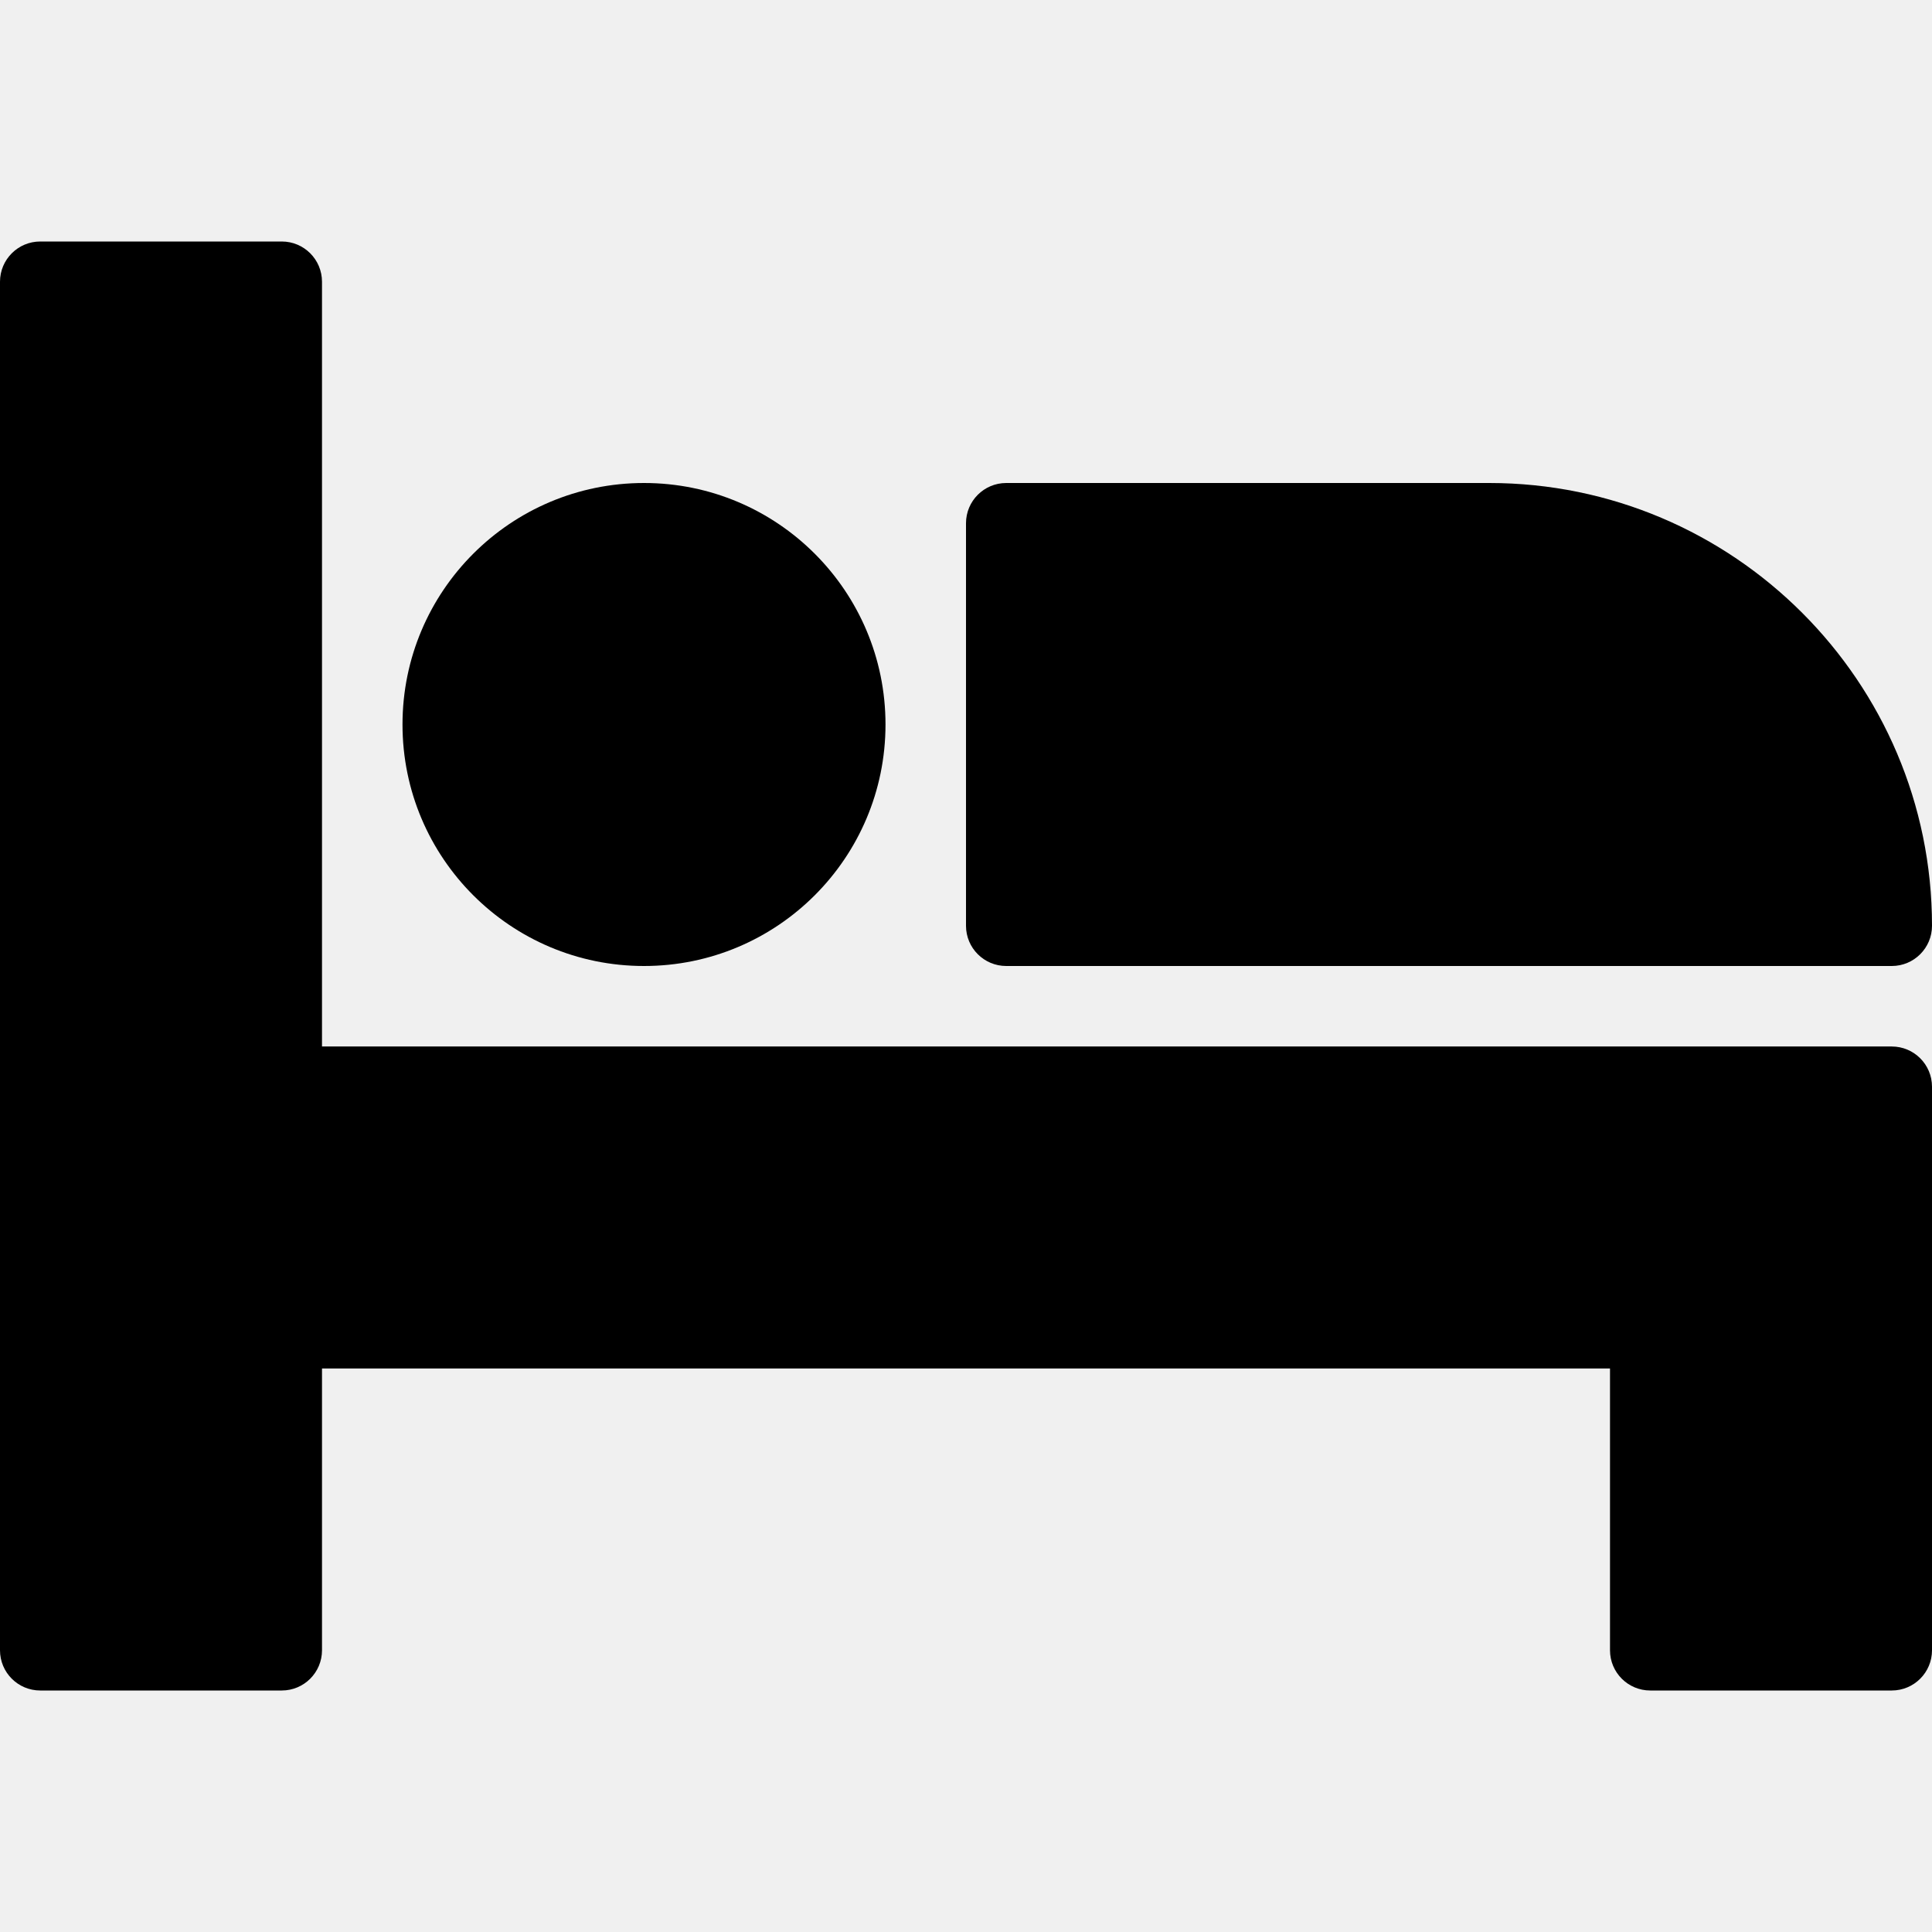
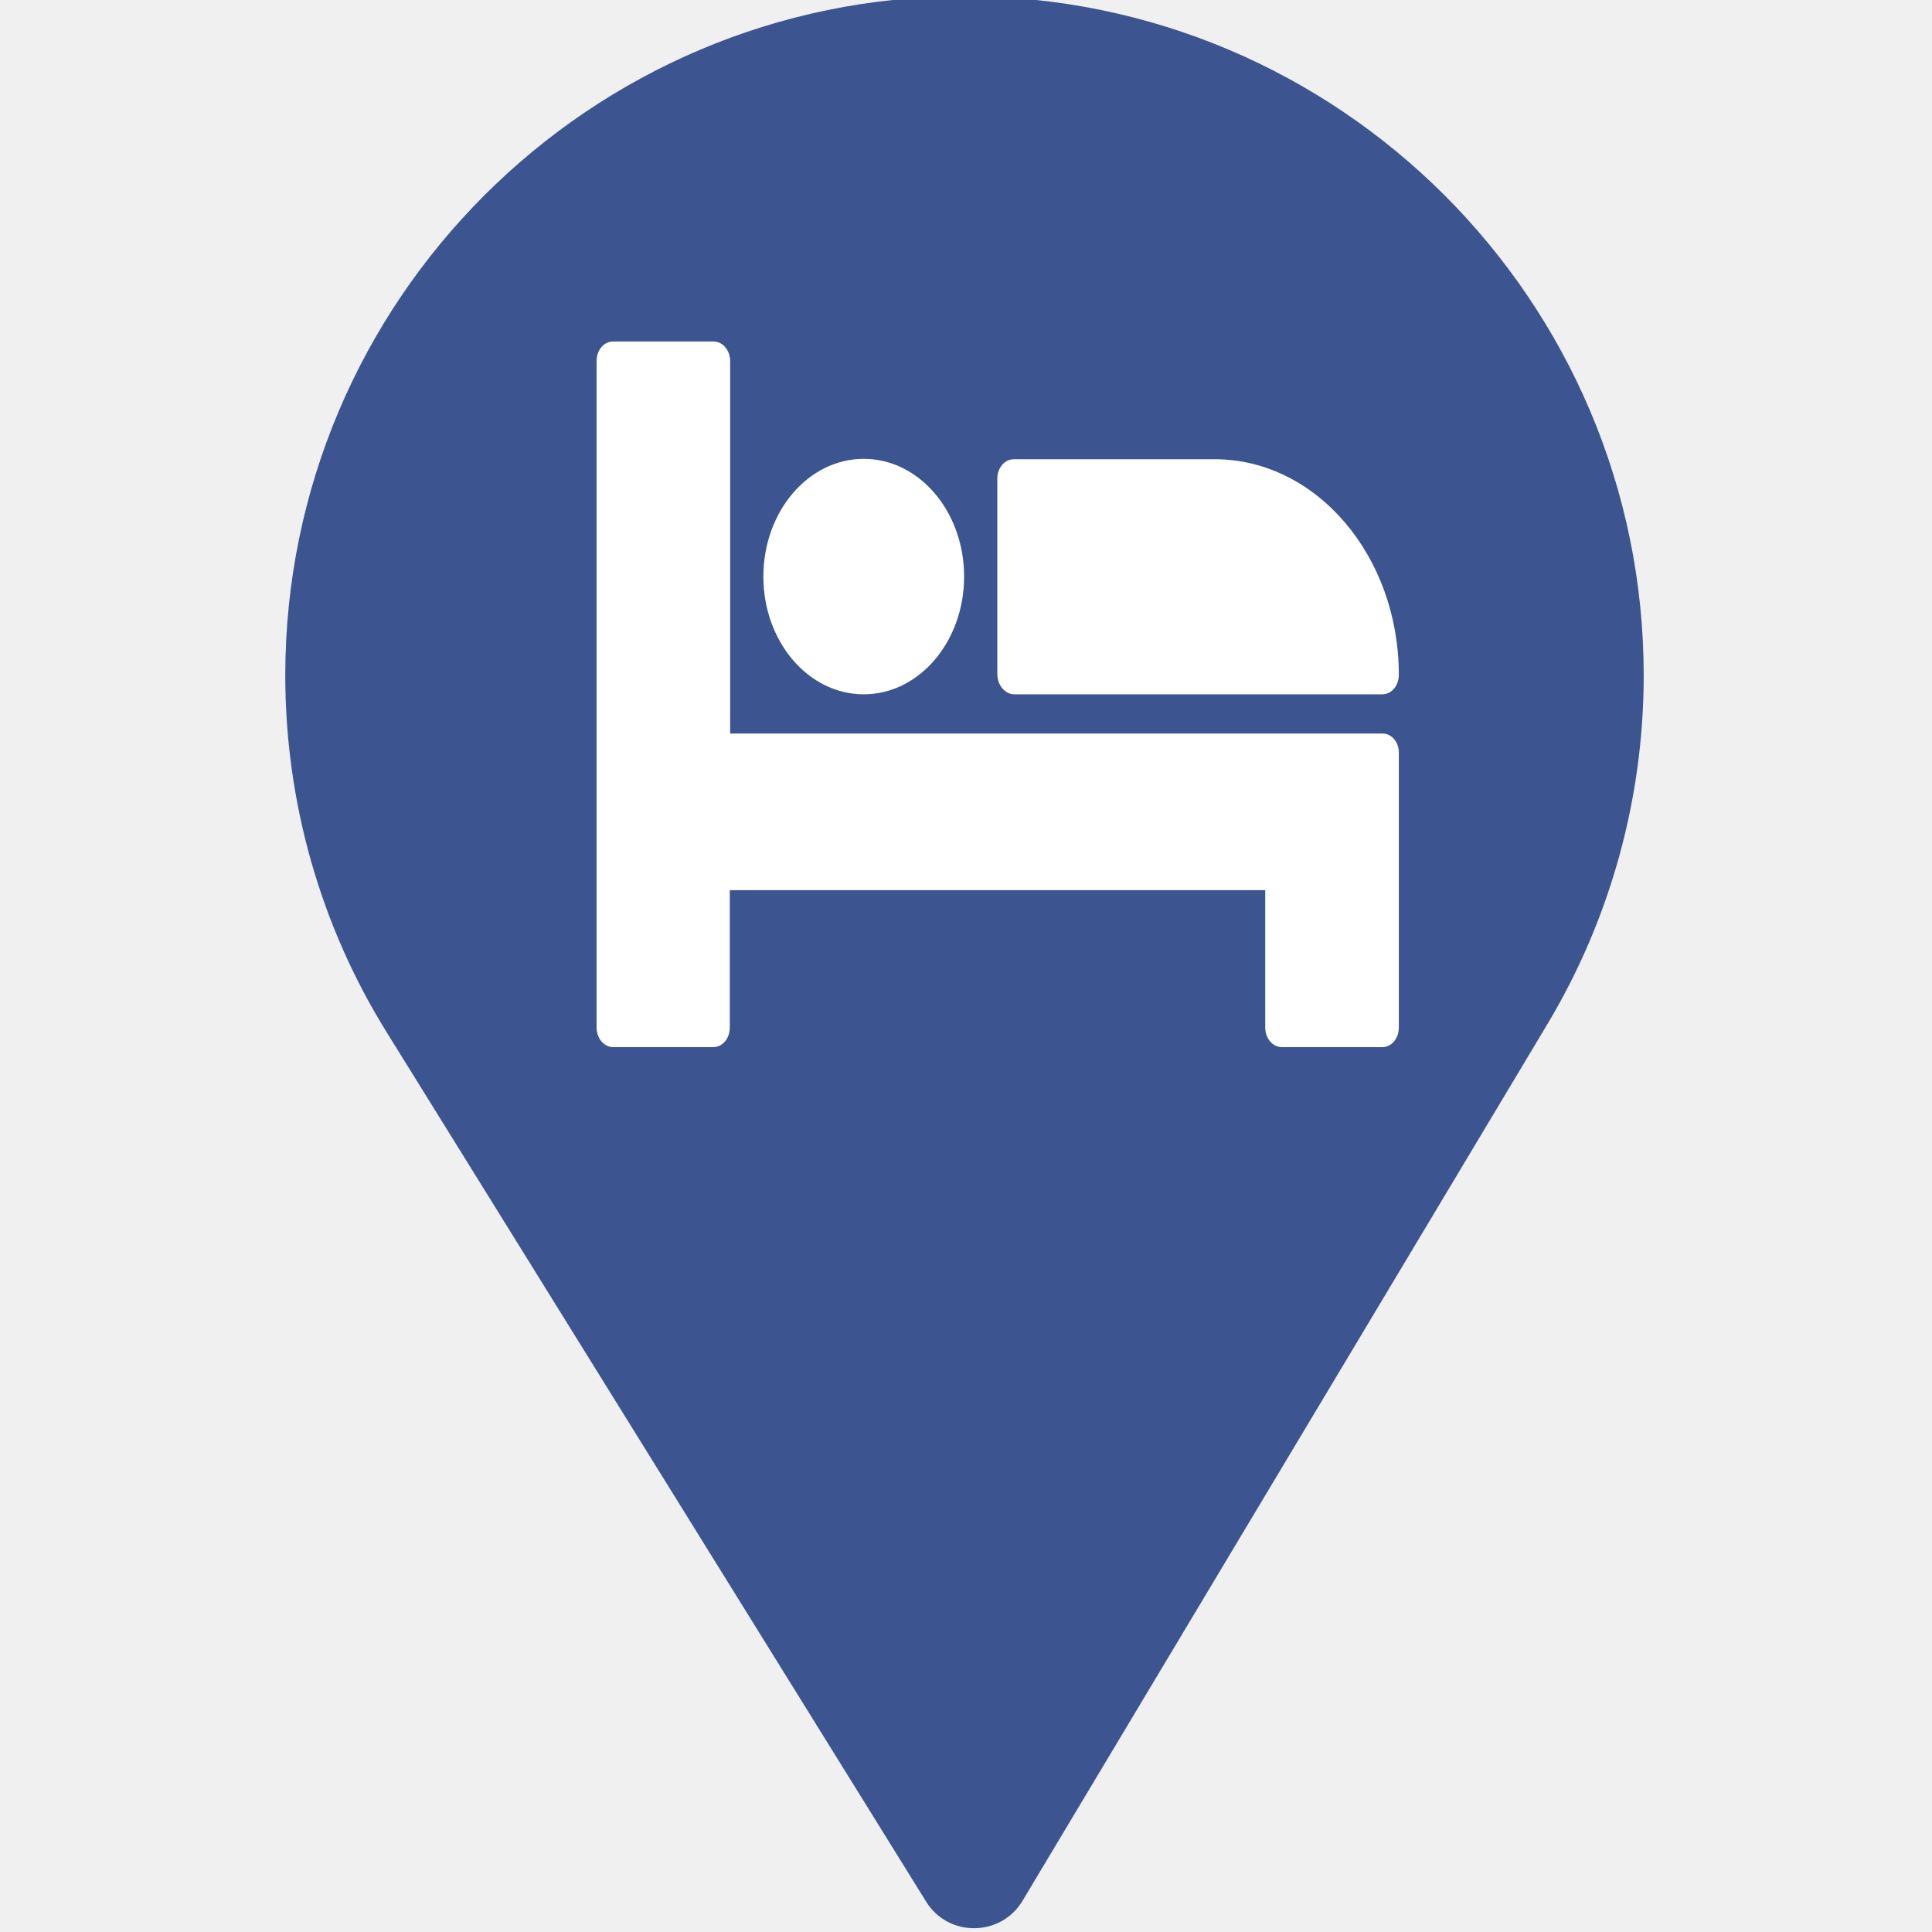
- <svg xmlns="http://www.w3.org/2000/svg" version="1.1" id="Layer_1" x="0px" y="0px" viewBox="0 0 512 512" style="enable-background:new 0 0 512 512;" xml:space="preserve">
+ <svg xmlns="http://www.w3.org/2000/svg" version="1.1" id="Capa_1" x="0px" y="0px" viewBox="0 0 512 512" style="enable-background:new 0 0 512 512;" xml:space="preserve">
+   <style type="text/css">
+ 	.st0{fill:#3C5590;}
+ 	.st1{fill:#FFFFFF;}
+ </style>
  <g>
    <g>
      <g>
-         <path d="M501.333,277.333h-416V74.667C85.333,68.771,80.563,64,74.667,64h-64C4.771,64,0,68.771,0,74.667v362.667     C0,443.229,4.771,448,10.667,448h64c5.896,0,10.667-4.771,10.667-10.667v-74.667h341.333v74.667     c0,5.896,4.771,10.667,10.667,10.667h64c5.896,0,10.667-4.771,10.667-10.667V288C512,282.104,507.229,277.333,501.333,277.333z" />
-         <circle cx="170.667" cy="192" r="64" />
-         <path d="M266.667,256h234.667c5.896,0,10.667-4.771,10.667-10.667C512,180.635,459.365,128,394.667,128h-128     c-5.896,0-10.667,4.771-10.667,10.667v106.667C256,251.229,260.771,256,266.667,256z" />
+         <path class="st0" d="M255.6-1c-99.3,0-180,80.7-180,180c0,33.5,9.3,66.3,26.9,94.6l142.9,230.3c5.9,9.6,19.9,9.4,25.6-0.2     l139.2-232.5c16.6-27.8,25.4-59.7,25.4-92.2C435.6,79.7,354.9-1,255.6-1z M255.6,269.2c-50.3,0-90.2-41-90.2-90.2     c0-49.6,40.6-90.2,90.2-90.2s90.2,40.6,90.2,90.2C345.8,227.8,306.5,269.2,255.6,269.2z" />
+       </g>
+     </g>
+     <g>
+       <g>
+         <path class="st0" d="M255.4,63.6C191.8,63.6,140,115.3,140,179c0,64,51.7,115.4,115.4,115.4c64.9,0,115.4-52.4,115.4-115.4     C370.9,115.3,319.1,63.6,255.4,63.6z" />
      </g>
    </g>
  </g>
  <g>
- </g>
-   <g>
- </g>
-   <g>
- </g>
-   <g>
- </g>
-   <g>
- </g>
-   <g>
- </g>
-   <g>
- </g>
-   <g>
- </g>
-   <g>
- </g>
-   <g>
- </g>
-   <g>
- </g>
-   <g>
- </g>
-   <g>
- </g>
-   <g>
- </g>
-   <g>
- </g>
+     <g>
+       <g>
+         <g>
+           <path class="st1" d="M366.4,194.4H193.5V95.7c0-2.9-2-5.2-4.4-5.2h-26.6c-2.5,0-4.4,2.3-4.4,5.2v176.6c0,2.9,2,5.2,4.4,5.2H189      c2.5,0,4.4-2.3,4.4-5.2v-36.4h141.9v36.4c0,2.9,2,5.2,4.4,5.2h26.6c2.5,0,4.4-2.3,4.4-5.2v-72.7      C370.8,196.7,368.8,194.4,366.4,194.4z" />
+           <ellipse class="st1" cx="228.9" cy="152.8" rx="26.6" ry="31.2" />
+           <path class="st1" d="M268.8,184h97.5c2.5,0,4.4-2.3,4.4-5.2c0-31.5-21.9-57.1-48.8-57.1h-53.2c-2.5,0-4.4,2.3-4.4,5.2v51.9      C264.4,181.7,266.4,184,268.8,184z" />
+         </g>
+       </g>
+     </g>
+     <g>
+ 	</g>
+     <g>
+ 	</g>
+     <g>
+ 	</g>
+     <g>
+ 	</g>
+     <g>
+ 	</g>
+     <g>
+ 	</g>
+     <g>
+ 	</g>
+     <g>
+ 	</g>
+     <g>
+ 	</g>
+     <g>
+ 	</g>
+     <g>
+ 	</g>
+     <g>
+ 	</g>
+     <g>
+ 	</g>
+     <g>
+ 	</g>
+     <g>
+ 	</g>
+   </g>
</svg>
